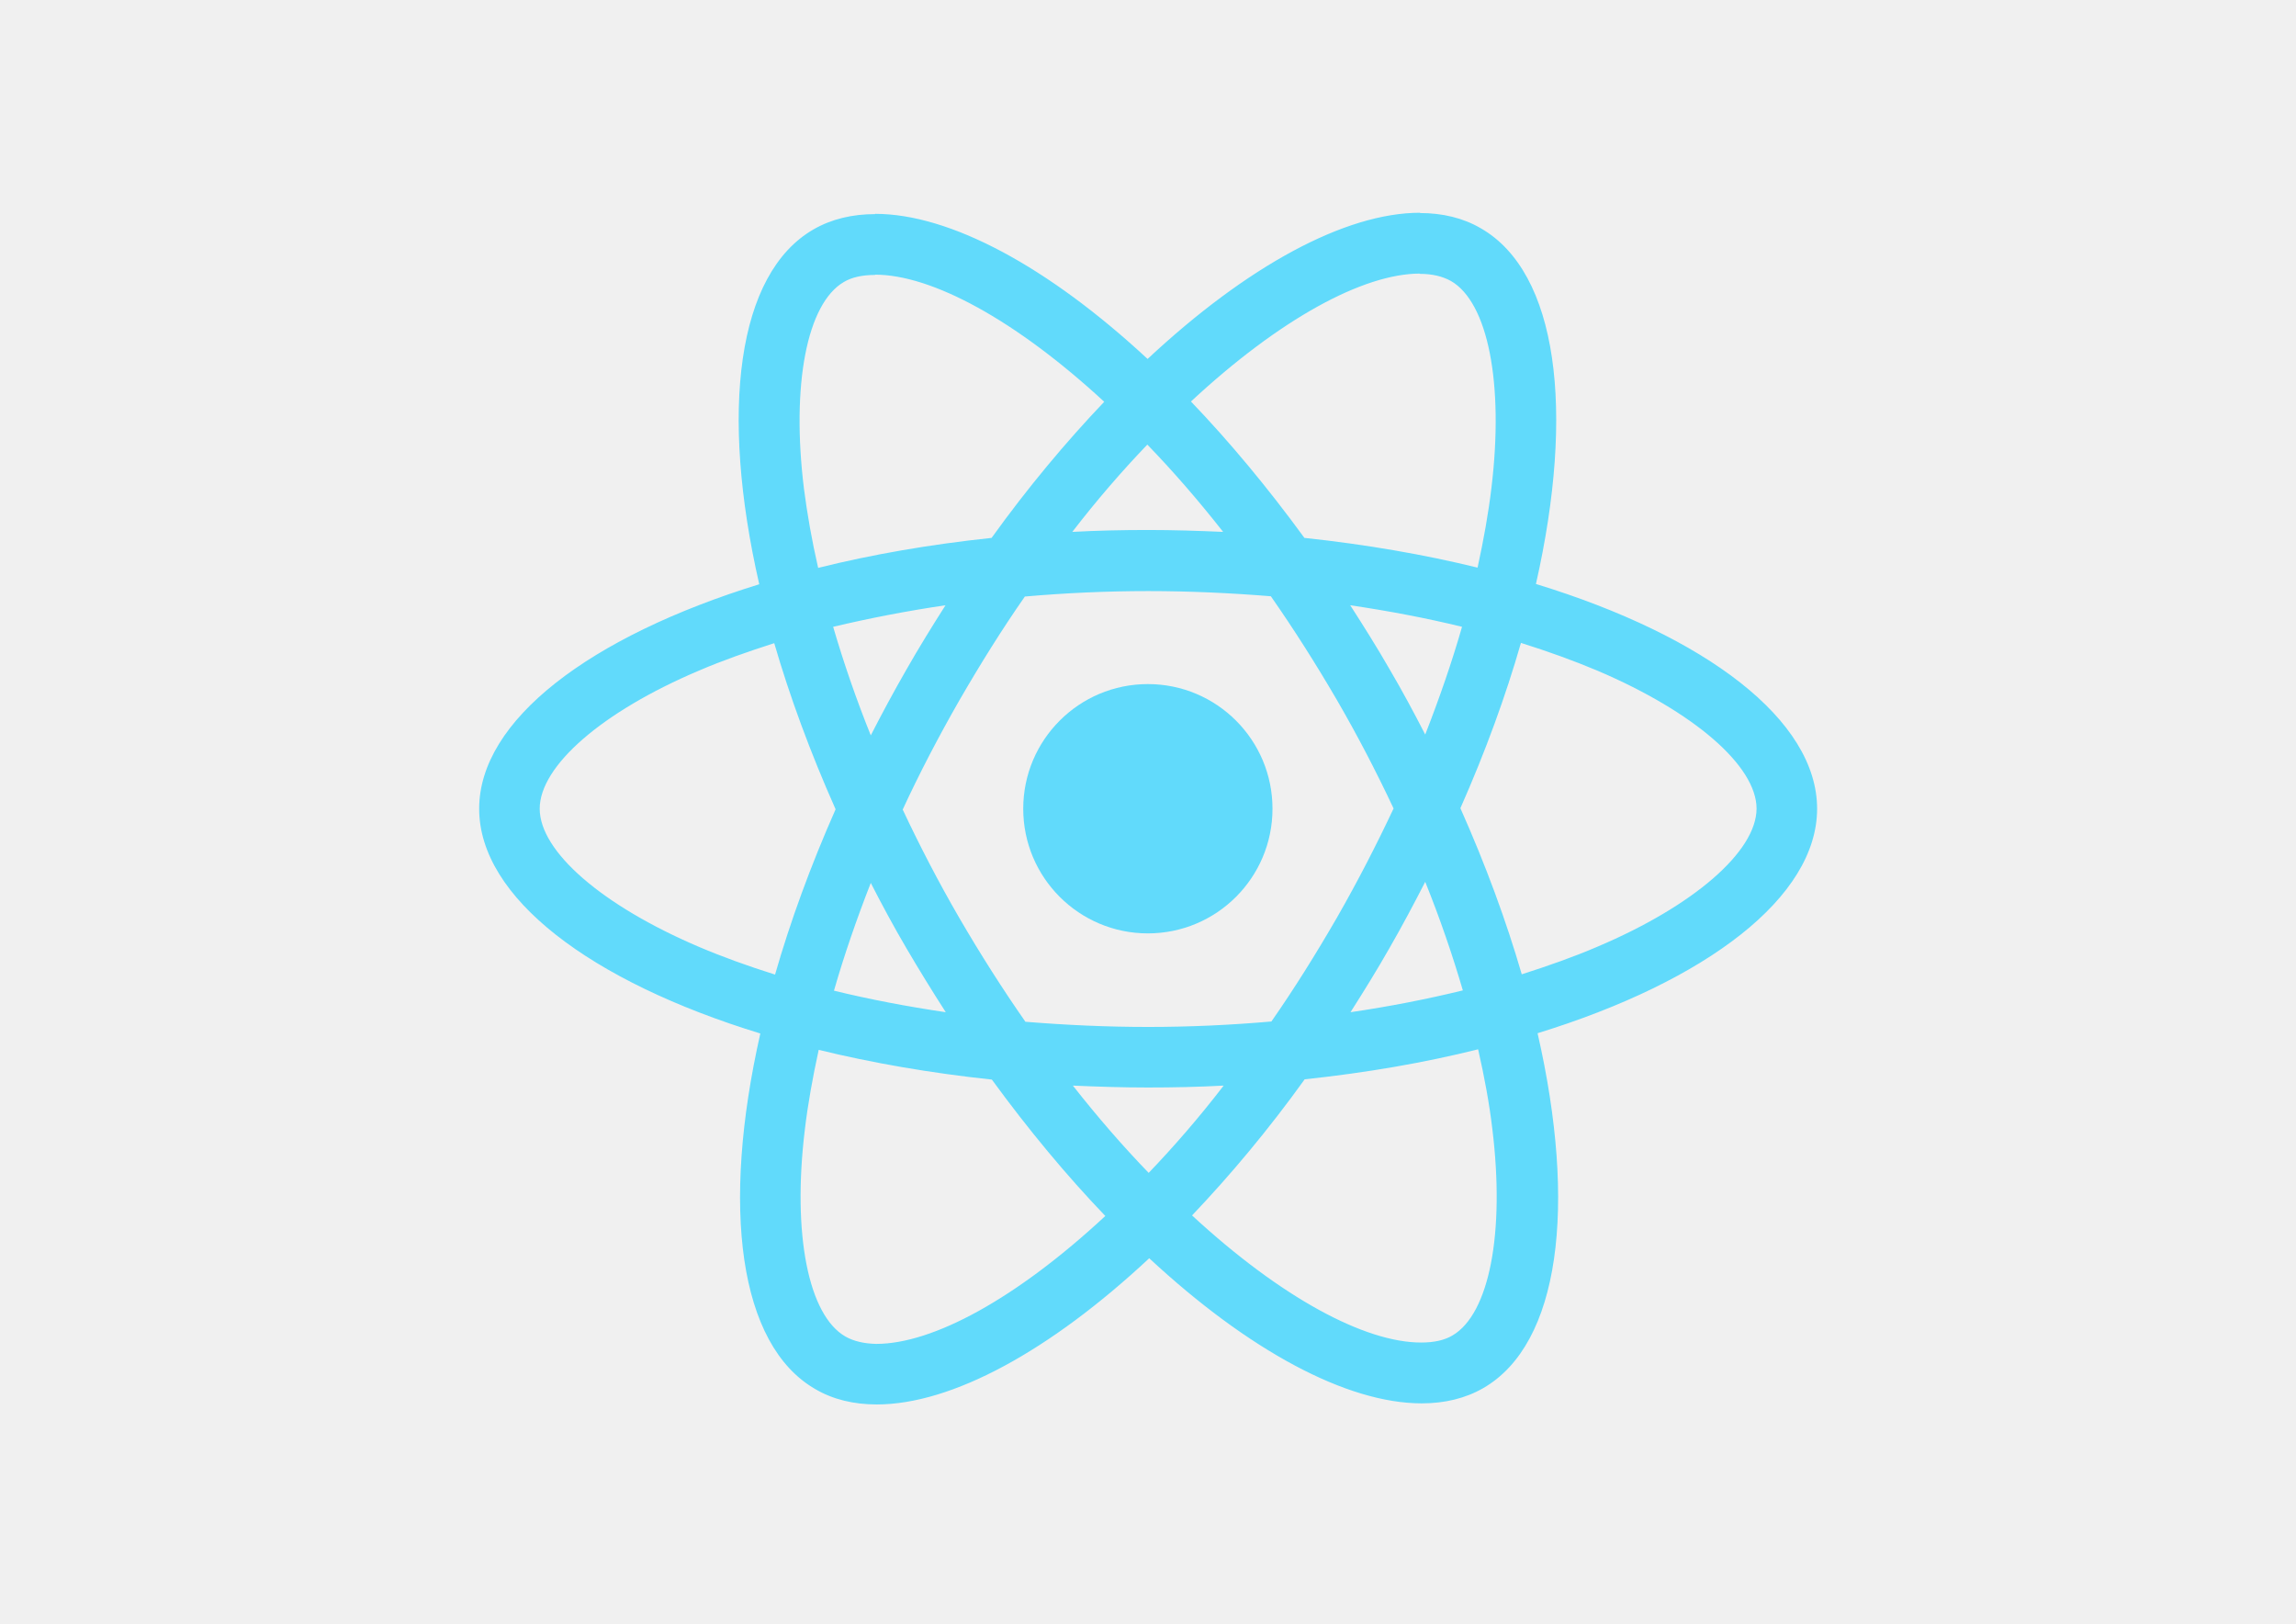
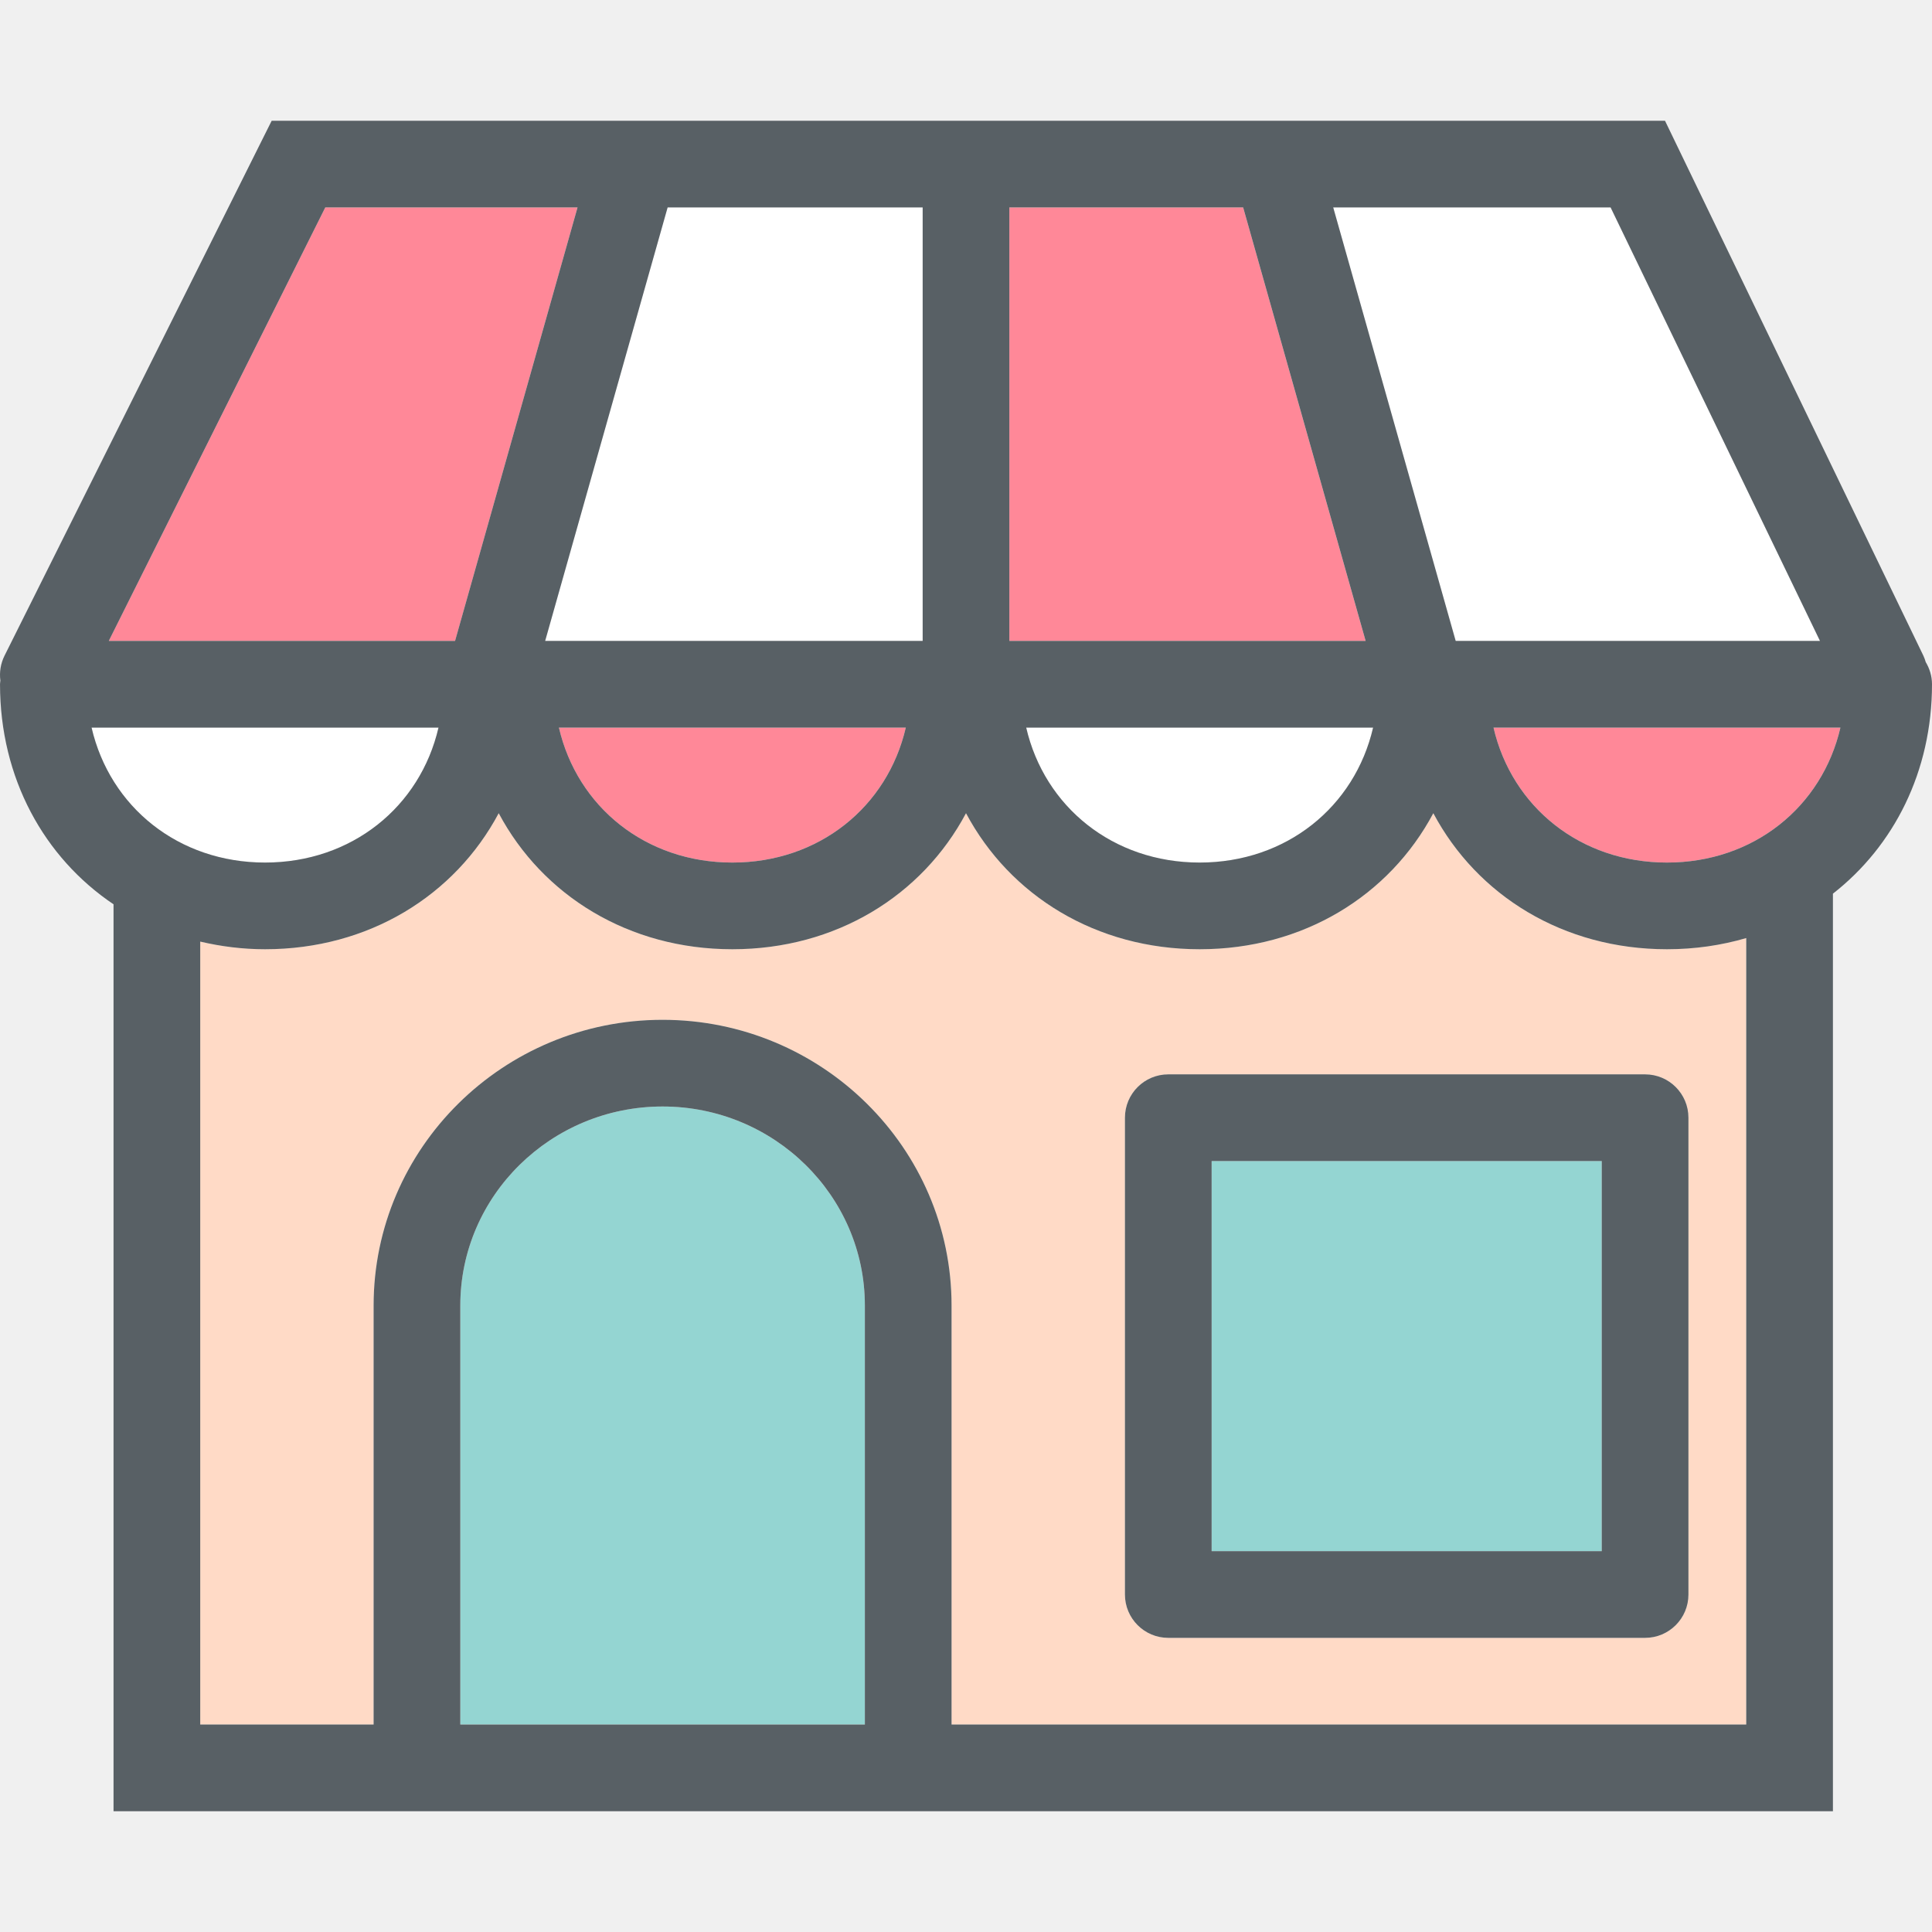
- <svg xmlns="http://www.w3.org/2000/svg" viewBox="0 0 841.9 595.3">
-   <g fill="#61DAFB">
-     <path d="M666.3 296.5c0-32.5-40.7-63.3-103.1-82.4 14.4-63.6 8-114.2-20.2-130.4-6.5-3.8-14.1-5.6-22.4-5.6v22.3c4.6 0 8.3.9 11.4 2.6 13.6 7.8 19.5 37.5 14.9 75.7-1.1 9.4-2.9 19.3-5.1 29.4-19.6-4.8-41-8.5-63.5-10.9-13.5-18.5-27.5-35.3-41.6-50 32.6-30.3 63.2-46.9 84-46.9V78c-27.5 0-63.5 19.6-99.9 53.6-36.4-33.8-72.4-53.2-99.9-53.2v22.3c20.7 0 51.4 16.5 84 46.6-14 14.7-28 31.4-41.3 49.9-22.6 2.4-44 6.1-63.6 11-2.3-10-4-19.7-5.2-29-4.7-38.2 1.1-67.9 14.6-75.8 3-1.8 6.9-2.6 11.5-2.6V78.5c-8.4 0-16 1.8-22.6 5.6-28.1 16.2-34.4 66.7-19.9 130.1-62.2 19.2-102.7 49.9-102.7 82.3 0 32.5 40.7 63.3 103.1 82.4-14.4 63.6-8 114.2 20.2 130.4 6.5 3.8 14.1 5.6 22.5 5.6 27.5 0 63.5-19.6 99.9-53.6 36.4 33.8 72.4 53.2 99.9 53.2 8.4 0 16-1.8 22.6-5.6 28.1-16.2 34.4-66.7 19.9-130.1 62-19.1 102.5-49.9 102.5-82.3zm-130.2-66.7c-3.7 12.9-8.3 26.2-13.5 39.5-4.1-8-8.4-16-13.1-24-4.6-8-9.5-15.8-14.4-23.4 14.2 2.1 27.9 4.7 41 7.9zm-45.8 106.5c-7.8 13.5-15.8 26.3-24.1 38.2-14.9 1.3-30 2-45.2 2-15.1 0-30.2-.7-45-1.9-8.3-11.9-16.4-24.6-24.2-38-7.6-13.1-14.5-26.4-20.8-39.8 6.2-13.4 13.2-26.8 20.7-39.9 7.8-13.5 15.8-26.3 24.1-38.2 14.9-1.3 30-2 45.2-2 15.1 0 30.2.7 45 1.9 8.3 11.9 16.4 24.6 24.2 38 7.6 13.1 14.5 26.4 20.8 39.8-6.3 13.4-13.2 26.8-20.7 39.9zm32.3-13c5.4 13.4 10 26.8 13.8 39.8-13.1 3.2-26.9 5.9-41.2 8 4.9-7.7 9.8-15.6 14.4-23.7 4.6-8 8.9-16.1 13-24.1zM421.2 430c-9.3-9.6-18.6-20.3-27.8-32 9 .4 18.2.7 27.5.7 9.4 0 18.7-.2 27.8-.7-9 11.7-18.3 22.4-27.5 32zm-74.4-58.9c-14.2-2.1-27.9-4.7-41-7.9 3.7-12.9 8.3-26.2 13.5-39.5 4.1 8 8.4 16 13.1 24 4.7 8 9.5 15.8 14.4 23.4zM420.7 163c9.3 9.6 18.6 20.3 27.8 32-9-.4-18.2-.7-27.5-.7-9.4 0-18.7.2-27.8.7 9-11.7 18.3-22.4 27.5-32zm-74 58.9c-4.9 7.7-9.8 15.6-14.4 23.7-4.6 8-8.9 16-13 24-5.4-13.4-10-26.8-13.8-39.8 13.1-3.1 26.9-5.8 41.2-7.9zm-90.5 125.2c-35.4-15.1-58.3-34.9-58.3-50.6 0-15.7 22.9-35.6 58.3-50.6 8.6-3.7 18-7 27.7-10.1 5.7 19.6 13.2 40 22.5 60.9-9.2 20.8-16.6 41.1-22.2 60.6-9.9-3.1-19.3-6.5-28-10.2zM310 490c-13.6-7.8-19.5-37.5-14.9-75.7 1.1-9.4 2.9-19.3 5.1-29.4 19.6 4.8 41 8.5 63.5 10.9 13.5 18.5 27.5 35.3 41.6 50-32.6 30.3-63.2 46.9-84 46.9-4.5-.1-8.3-1-11.3-2.7zm237.2-76.2c4.7 38.2-1.1 67.9-14.6 75.8-3 1.8-6.9 2.6-11.5 2.6-20.7 0-51.4-16.5-84-46.6 14-14.7 28-31.4 41.3-49.9 22.6-2.4 44-6.1 63.6-11 2.3 10.1 4.1 19.8 5.2 29.1zm38.5-66.7c-8.6 3.7-18 7-27.7 10.1-5.7-19.6-13.2-40-22.5-60.9 9.2-20.8 16.6-41.1 22.2-60.6 9.9 3.1 19.3 6.5 28.1 10.2 35.4 15.1 58.3 34.9 58.3 50.6-.1 15.7-23 35.6-58.4 50.6zM320.8 78.4z" />
-     <circle cx="420.9" cy="296.5" r="45.7" />
-     <path d="M520.5 78.1z" />
+ <svg xmlns="http://www.w3.org/2000/svg" version="1.1" id="Capa_1" x="0px" y="0px" viewBox="0 0 133.715 133.715" style="enable-background:new 0 0 133.715 133.715;" xml:space="preserve">
+   <g>
+     <polygon style="fill:#FFFFFF;" points="63.858,44.357 63.858,14.357 46.206,14.357 37.731,44.357  " />
+     <polygon style="fill:#FF8898;" points="86.039,14.357 69.858,14.357 69.858,44.357 94.515,44.357  " />
+     <polygon style="fill:#FF8898;" points="39.971,14.357 22.513,14.357 7.531,44.357 31.496,44.357  " />
+     <polygon style="fill:#FFFFFF;" points="125.961,44.357 111.471,14.357 92.274,14.357 100.749,44.357  " />
+     <path style="fill:#94D5D2;" d="M45.858,76.582c-7.72,0-14,6.179-14,13.774v29.001h28V90.356   C59.858,82.761,53.577,76.582,45.858,76.582z" />
+     <rect x="83.858" y="80.357" style="fill:#94D5D2;" width="27" height="27" />
+     <path style="fill:#FFDAC6;" d="M99.2,56.283c-3.038,5.704-8.998,9.415-16.171,9.415c-7.173,0-13.134-3.711-16.172-9.415   c-3.038,5.704-8.999,9.415-16.17,9.415c-7.173,0-13.134-3.711-16.172-9.415c-3.039,5.704-9,9.415-16.173,9.415   c-1.562,0-3.056-0.195-4.485-0.529v54.188h12V90.356c0-10.903,8.972-19.774,20-19.774c11.028,0,20,8.871,20,19.774v29.001h55   V64.924c-1.719,0.503-3.557,0.774-5.484,0.774C108.2,65.698,102.238,61.987,99.2,56.283z M116.858,77.357v33c0,1.657-1.343,3-3,3   h-33c-1.657,0-3-1.343-3-3v-33c0-1.657,1.343-3,3-3h33C115.515,74.357,116.858,75.7,116.858,77.357z" />
+     <path style="fill:#FFFFFF;" d="M30.349,50.357H6.338c1.272,5.49,6.01,9.341,12.004,9.341   C24.338,59.698,29.077,55.848,30.349,50.357z" />
+     <path style="fill:#FF8898;" d="M50.687,59.698c5.994,0,10.732-3.851,12.003-9.341H38.682   C39.954,55.848,44.693,59.698,50.687,59.698z" />
+     <path style="fill:#FFFFFF;" d="M83.029,59.698c5.994,0,10.732-3.851,12.004-9.341H71.025   C72.296,55.848,77.035,59.698,83.029,59.698z" />
+     <path style="fill:#FF8898;" d="M115.373,59.698c5.994,0,10.732-3.851,12.004-9.341h-24.01   C104.639,55.848,109.378,59.698,115.373,59.698z" />
+     <path style="fill:#586065;" d="M133.121,45.387L115.236,8.357H18.803L0.317,45.373c-0.278,0.557-0.367,1.158-0.291,1.732   c-0.007,0.084-0.025,0.165-0.025,0.252c0,6.495,3.045,11.994,7.857,15.23v62.769h119V61.851c4.226-3.301,6.857-8.464,6.857-14.493   c0-0.563-0.165-1.085-0.434-1.535C133.235,45.676,133.19,45.529,133.121,45.387z M111.471,14.357l14.49,30h-25.212l-8.476-30   H111.471z M69.858,14.357h16.182l8.476,30H69.858V14.357z M95.033,50.357c-1.271,5.49-6.01,9.341-12.004,9.341   c-5.994,0-10.733-3.851-12.005-9.341H95.033z M63.858,14.357v30H37.731l8.476-30H63.858z M62.691,50.357   c-1.272,5.49-6.01,9.341-12.003,9.341c-5.995,0-10.733-3.851-12.005-9.341H62.691z M22.513,14.357h17.458l-8.476,30H7.531   L22.513,14.357z M6.338,50.357h24.011c-1.272,5.49-6.011,9.341-12.006,9.341C12.348,59.698,7.61,55.848,6.338,50.357z    M59.858,119.357h-28V90.356c0-7.596,6.28-13.774,14-13.774c7.72,0,14,6.179,14,13.774V119.357z M120.858,119.357h-55V90.356   c0-10.903-8.972-19.774-20-19.774c-11.028,0-20,8.871-20,19.774v29.001h-12V65.169c1.429,0.334,2.923,0.529,4.485,0.529   c7.173,0,13.134-3.711,16.173-9.415c3.038,5.704,8.999,9.415,16.172,9.415c7.172,0,13.133-3.711,16.17-9.415   c3.038,5.704,8.999,9.415,16.172,9.415c7.173,0,13.133-3.711,16.171-9.415c3.038,5.704,9,9.415,16.173,9.415   c1.928,0,3.766-0.271,5.484-0.774V119.357z M115.373,59.698c-5.995,0-10.734-3.851-12.006-9.341h24.01   C126.106,55.848,121.367,59.698,115.373,59.698z" />
+     <path style="fill:#586065;" d="M80.858,74.357c-1.657,0-3,1.343-3,3v33c0,1.657,1.343,3,3,3h33c1.657,0,3-1.343,3-3v-33   c0-1.657-1.343-3-3-3H80.858z M110.858,107.357h-27v-27h27V107.357z" />
  </g>
+   <g>
+ </g>
+   <g>
+ </g>
+   <g>
+ </g>
+   <g>
+ </g>
+   <g>
+ </g>
+   <g>
+ </g>
+   <g>
+ </g>
+   <g>
+ </g>
+   <g>
+ </g>
+   <g>
+ </g>
+   <g>
+ </g>
+   <g>
+ </g>
+   <g>
+ </g>
+   <g>
+ </g>
+   <g>
+ </g>
</svg>
